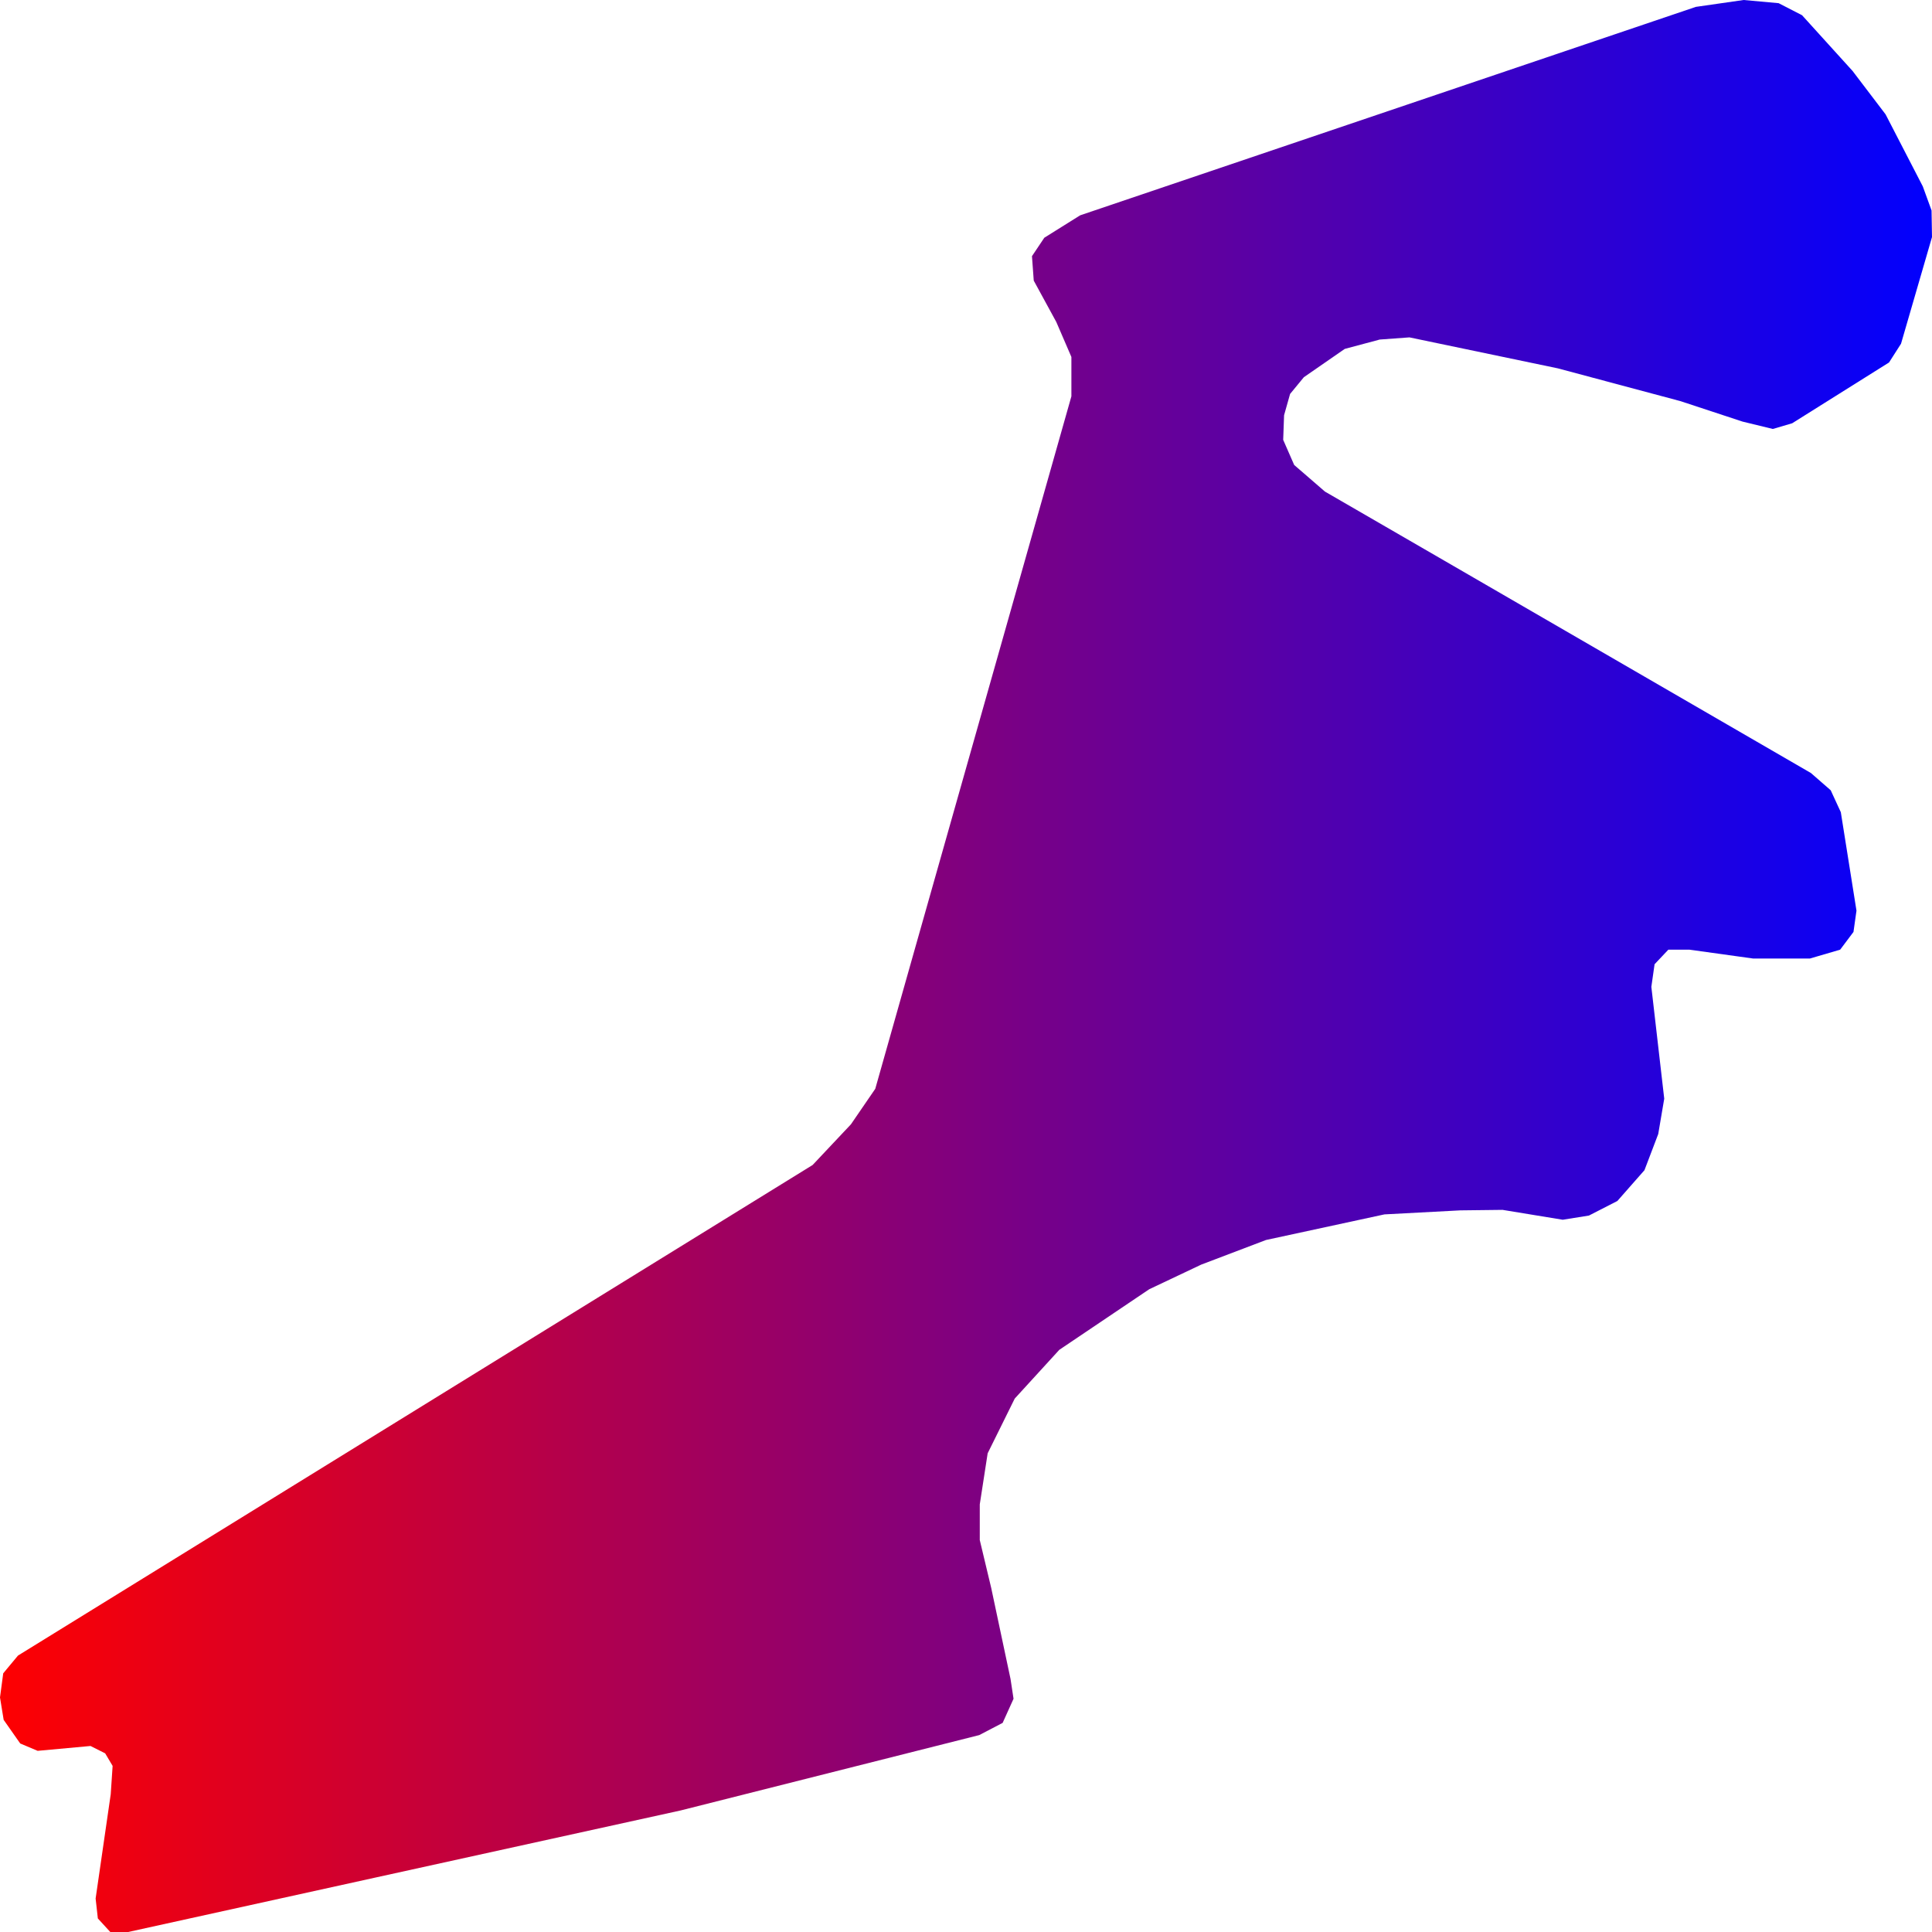
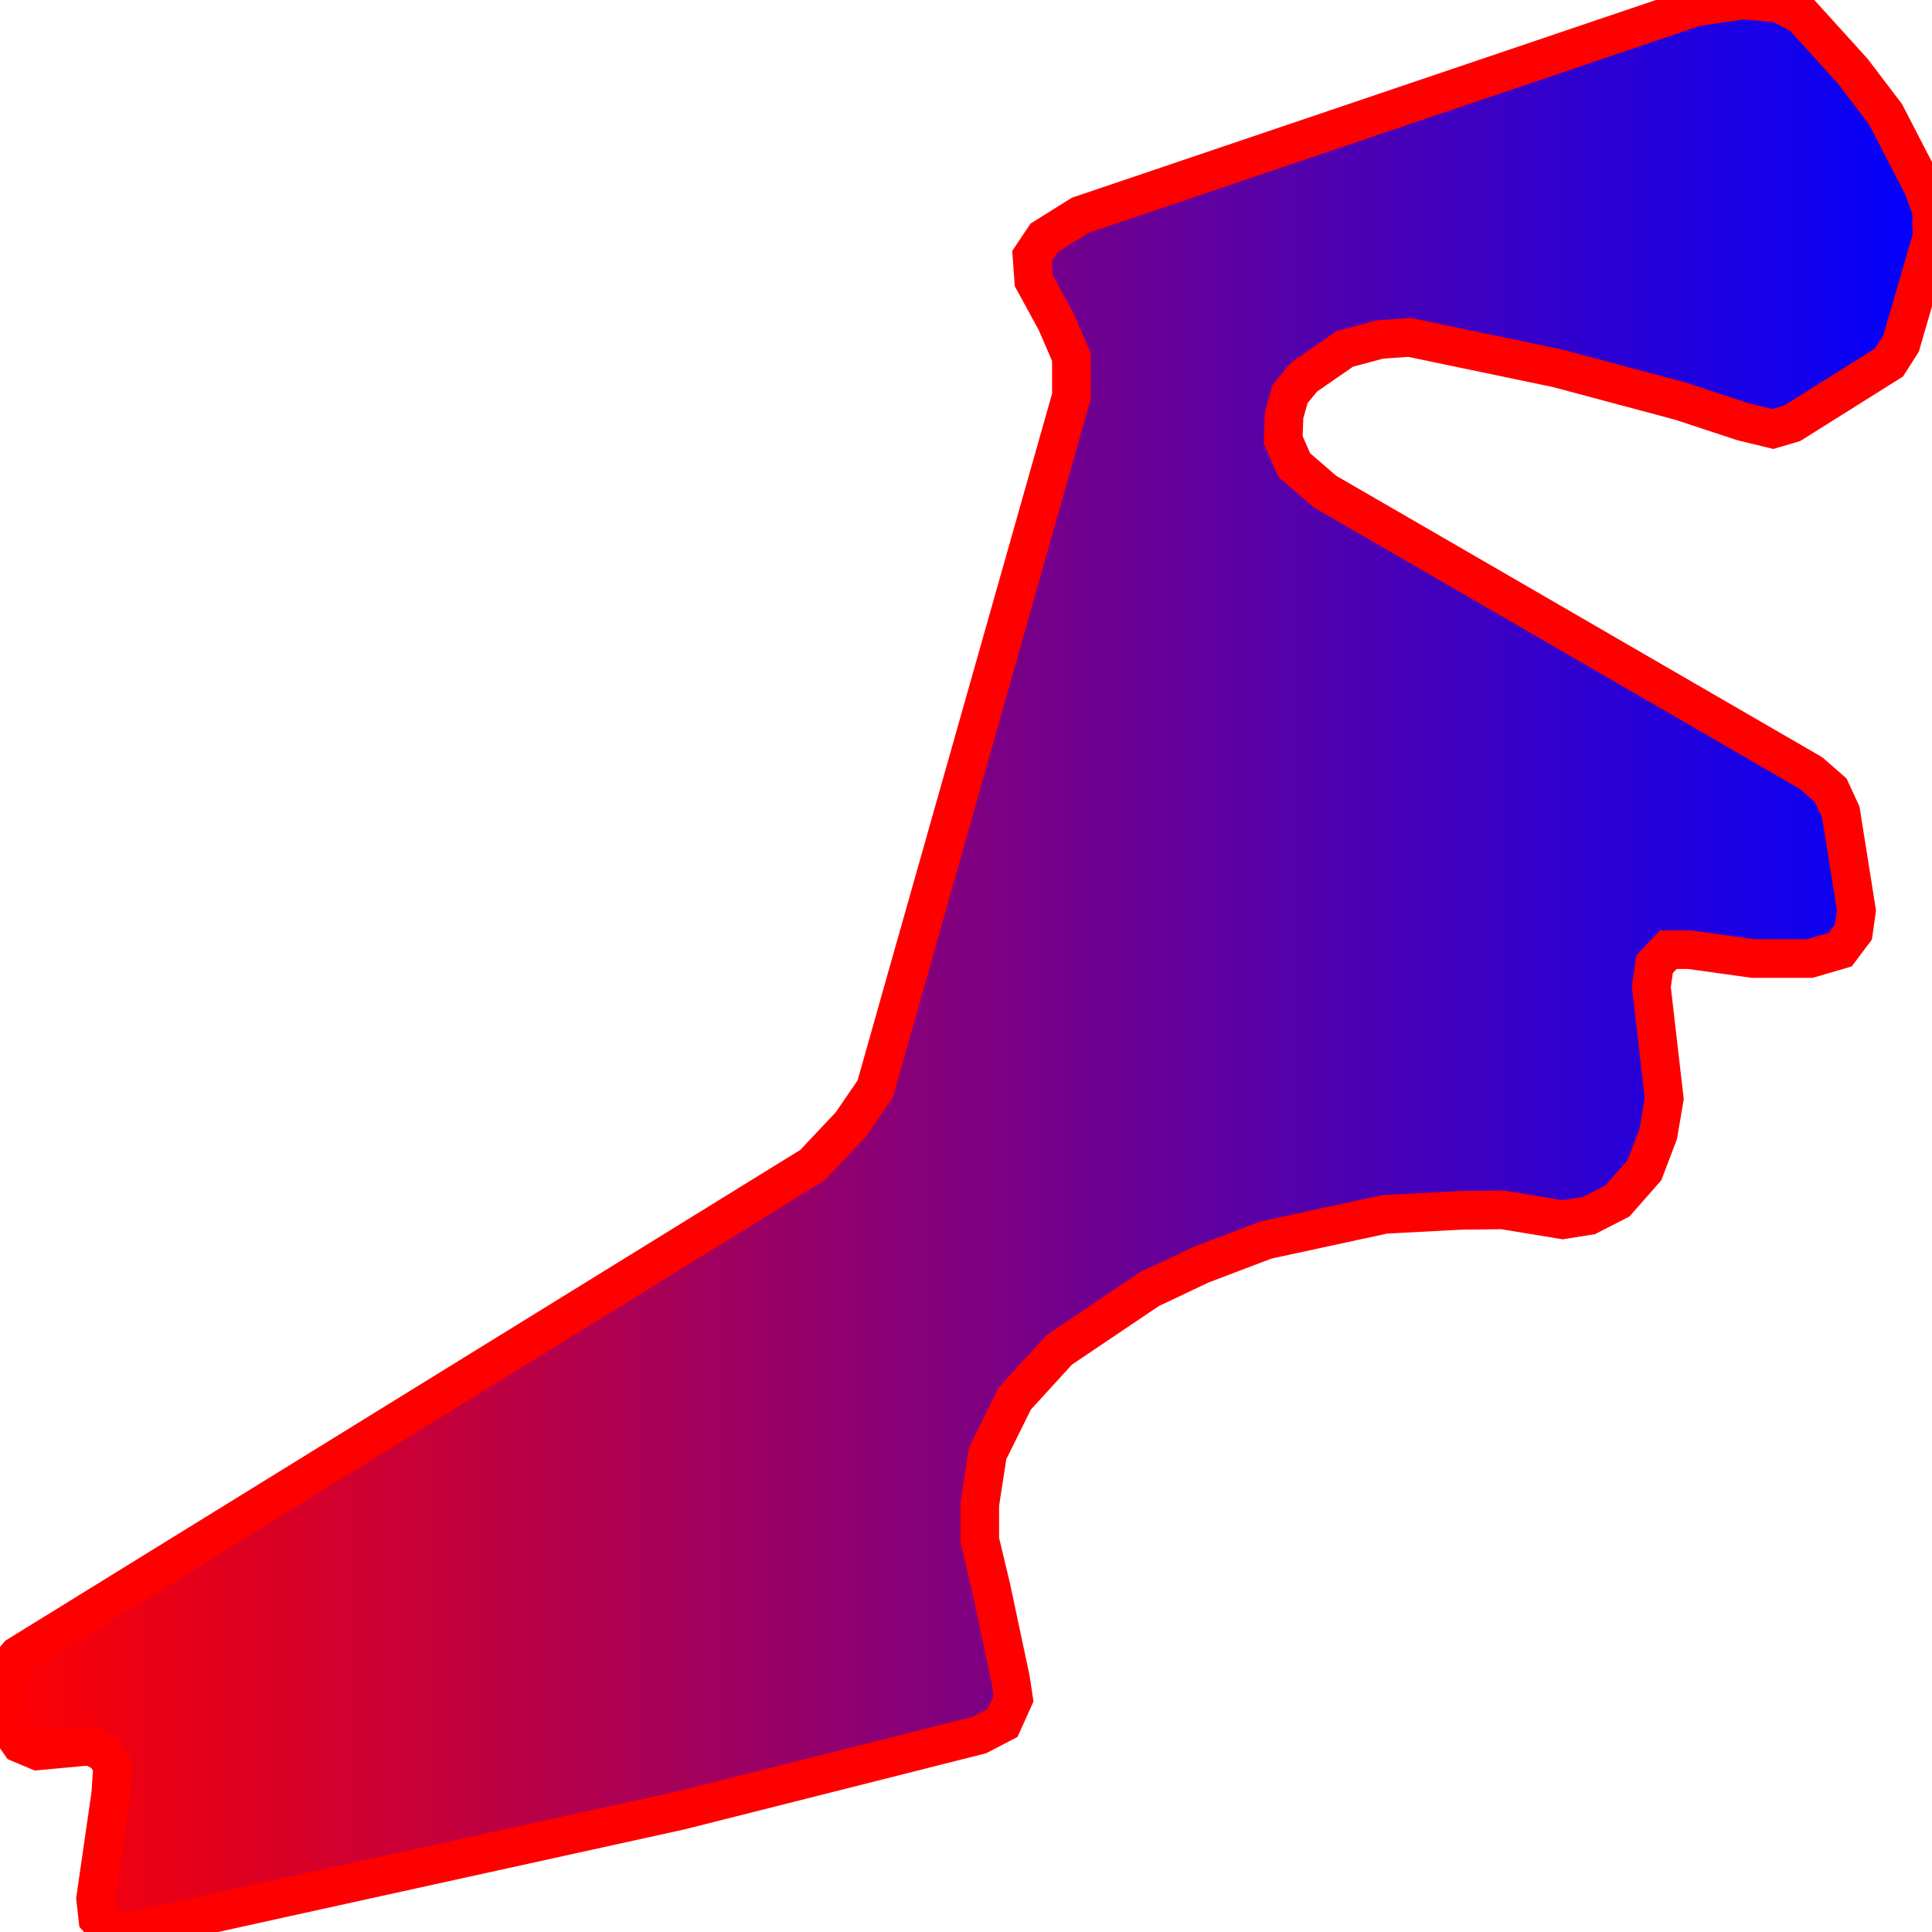
<svg xmlns="http://www.w3.org/2000/svg" width="500" height="500">
  <defs>
    <linearGradient id="gradient1" x1="0%" y1="0%" x2="100%" y2="0%">
      <stop offset="0%" stop-color="red" />
      <stop offset="100%" stop-color="blue" />
    </linearGradient>
    <linearGradient id="gradient2" x1="0%" y1="0%" x2="100%" y2="0%">
      <stop offset="0%" stop-color="yellow" />
      <stop offset="100%" stop-color="green" />
    </linearGradient>
  </defs>"&gt;
- <path d="M176.161,468.541 L253.42,449.042 L259.485,445.879 L262.302,439.639 L261.526,434.526 L256.524,410.954 L253.564,398.561 L253.564,389.332 L255.605,376.116 L262.618,361.946 L274.143,349.337 L297.425,333.651 L310.876,327.281 L327.633,320.912 L358.301,314.282 L377.903,313.242 L388.854,313.112 L404.432,315.669 L411.215,314.585 L418.573,310.815 L425.586,302.843 L429.15,293.483 L430.702,284.34 L427.368,255.395 L428.202,249.545 L431.766,245.775 L437.227,245.775 L453.754,248.072 L468.384,248.072 L476.23,245.775 L479.679,241.182 L480.455,235.679 L476.403,210.2 L473.787,204.524 L468.671,200.061 L373.822,145.117 L342.895,127.221 L334.933,120.331 L332.088,113.831 L332.318,107.462 L333.87,101.959 L337.434,97.625 L348.011,90.302 L357.065,87.876 L364.768,87.313 L403.167,95.329 L434.928,103.822 L450.966,109.108 L458.812,111.015 L463.814,109.542 L488.877,93.812 L491.981,88.959 L500.0,61.357 L499.885,54.467 L497.614,48.228 L487.986,29.595 L479.449,18.372 L466.372,3.943 L460.307,0.823 L451.253,0.0 L438.894,1.777 L279.547,55.724 L270.263,61.53 L267.073,66.297 L267.533,72.623 L273.367,83.326 L277.276,92.382 L277.276,102.565 L236.204,247.552 L226.518,281.784 L220.223,290.97 L210.307,301.499 L4.656,428.46 L0.834,433.053 L0.0,439.293 L0.948,445.099 L5.231,451.209 L9.744,453.116 L23.425,451.859 L27.219,453.765 L29.145,457.015 L28.656,464.338 L24.747,491.334 L25.322,496.49 L28.541,500.0 L33.169,500.0 L97.522,485.831 L176.161,468.541 Z" fill="url(#gradient1)" />
+ <path d="M176.161,468.541 L253.42,449.042 L259.485,445.879 L262.302,439.639 L261.526,434.526 L256.524,410.954 L253.564,398.561 L253.564,389.332 L255.605,376.116 L262.618,361.946 L274.143,349.337 L297.425,333.651 L310.876,327.281 L327.633,320.912 L358.301,314.282 L377.903,313.242 L388.854,313.112 L404.432,315.669 L411.215,314.585 L418.573,310.815 L425.586,302.843 L429.15,293.483 L430.702,284.34 L427.368,255.395 L428.202,249.545 L431.766,245.775 L437.227,245.775 L453.754,248.072 L468.384,248.072 L476.23,245.775 L479.679,241.182 L480.455,235.679 L476.403,210.2 L473.787,204.524 L468.671,200.061 L373.822,145.117 L342.895,127.221 L334.933,120.331 L332.088,113.831 L332.318,107.462 L333.87,101.959 L337.434,97.625 L348.011,90.302 L357.065,87.876 L364.768,87.313 L403.167,95.329 L434.928,103.822 L450.966,109.108 L458.812,111.015 L463.814,109.542 L488.877,93.812 L491.981,88.959 L500.0,61.357 L499.885,54.467 L497.614,48.228 L487.986,29.595 L479.449,18.372 L466.372,3.943 L460.307,0.823 L451.253,0.0 L438.894,1.777 L279.547,55.724 L270.263,61.53 L267.073,66.297 L267.533,72.623 L273.367,83.326 L277.276,92.382 L277.276,102.565 L236.204,247.552 L226.518,281.784 L220.223,290.97 L210.307,301.499 L4.656,428.46 L0.834,433.053 L0.0,439.293 L0.948,445.099 L5.231,451.209 L9.744,453.116 L23.425,451.859 L27.219,453.765 L29.145,457.015 L28.656,464.338 L24.747,491.334 L25.322,496.49 L28.541,500.0 L33.169,500.0 L97.522,485.831 L176.161,468.541 Z" stroke="red" stroke-width="10" fill="url(#gradient1)" />
</svg>
